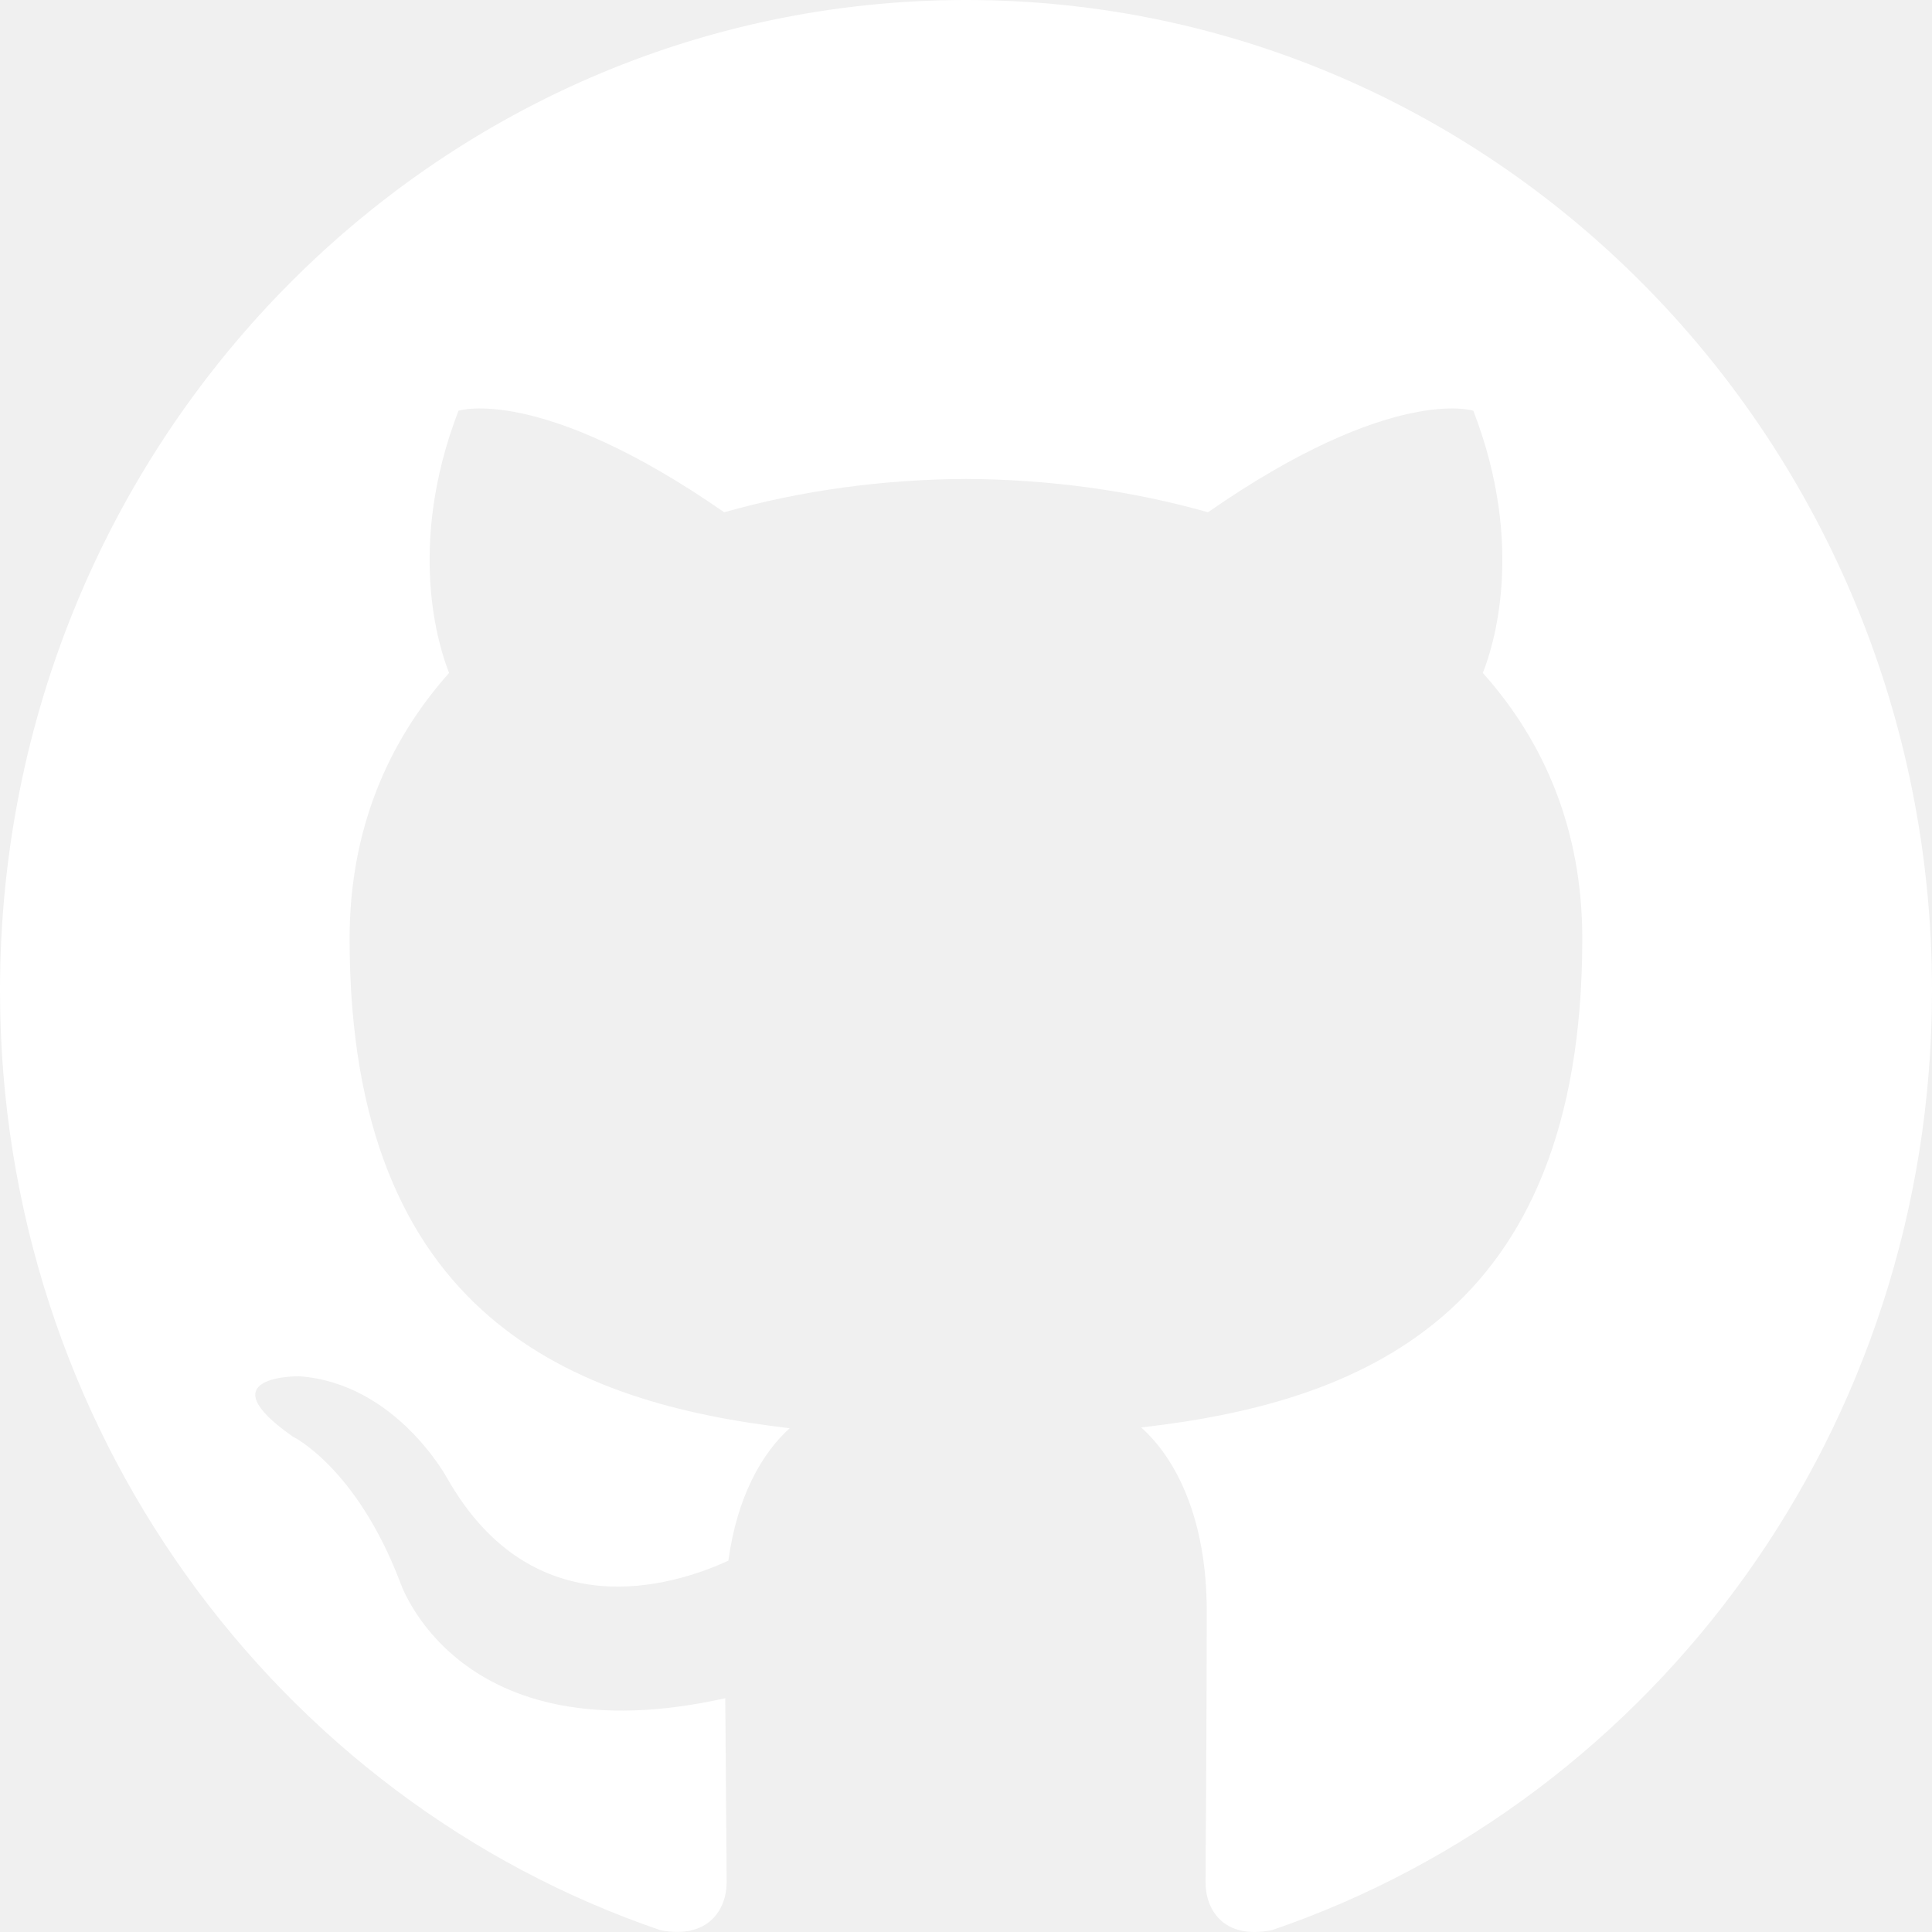
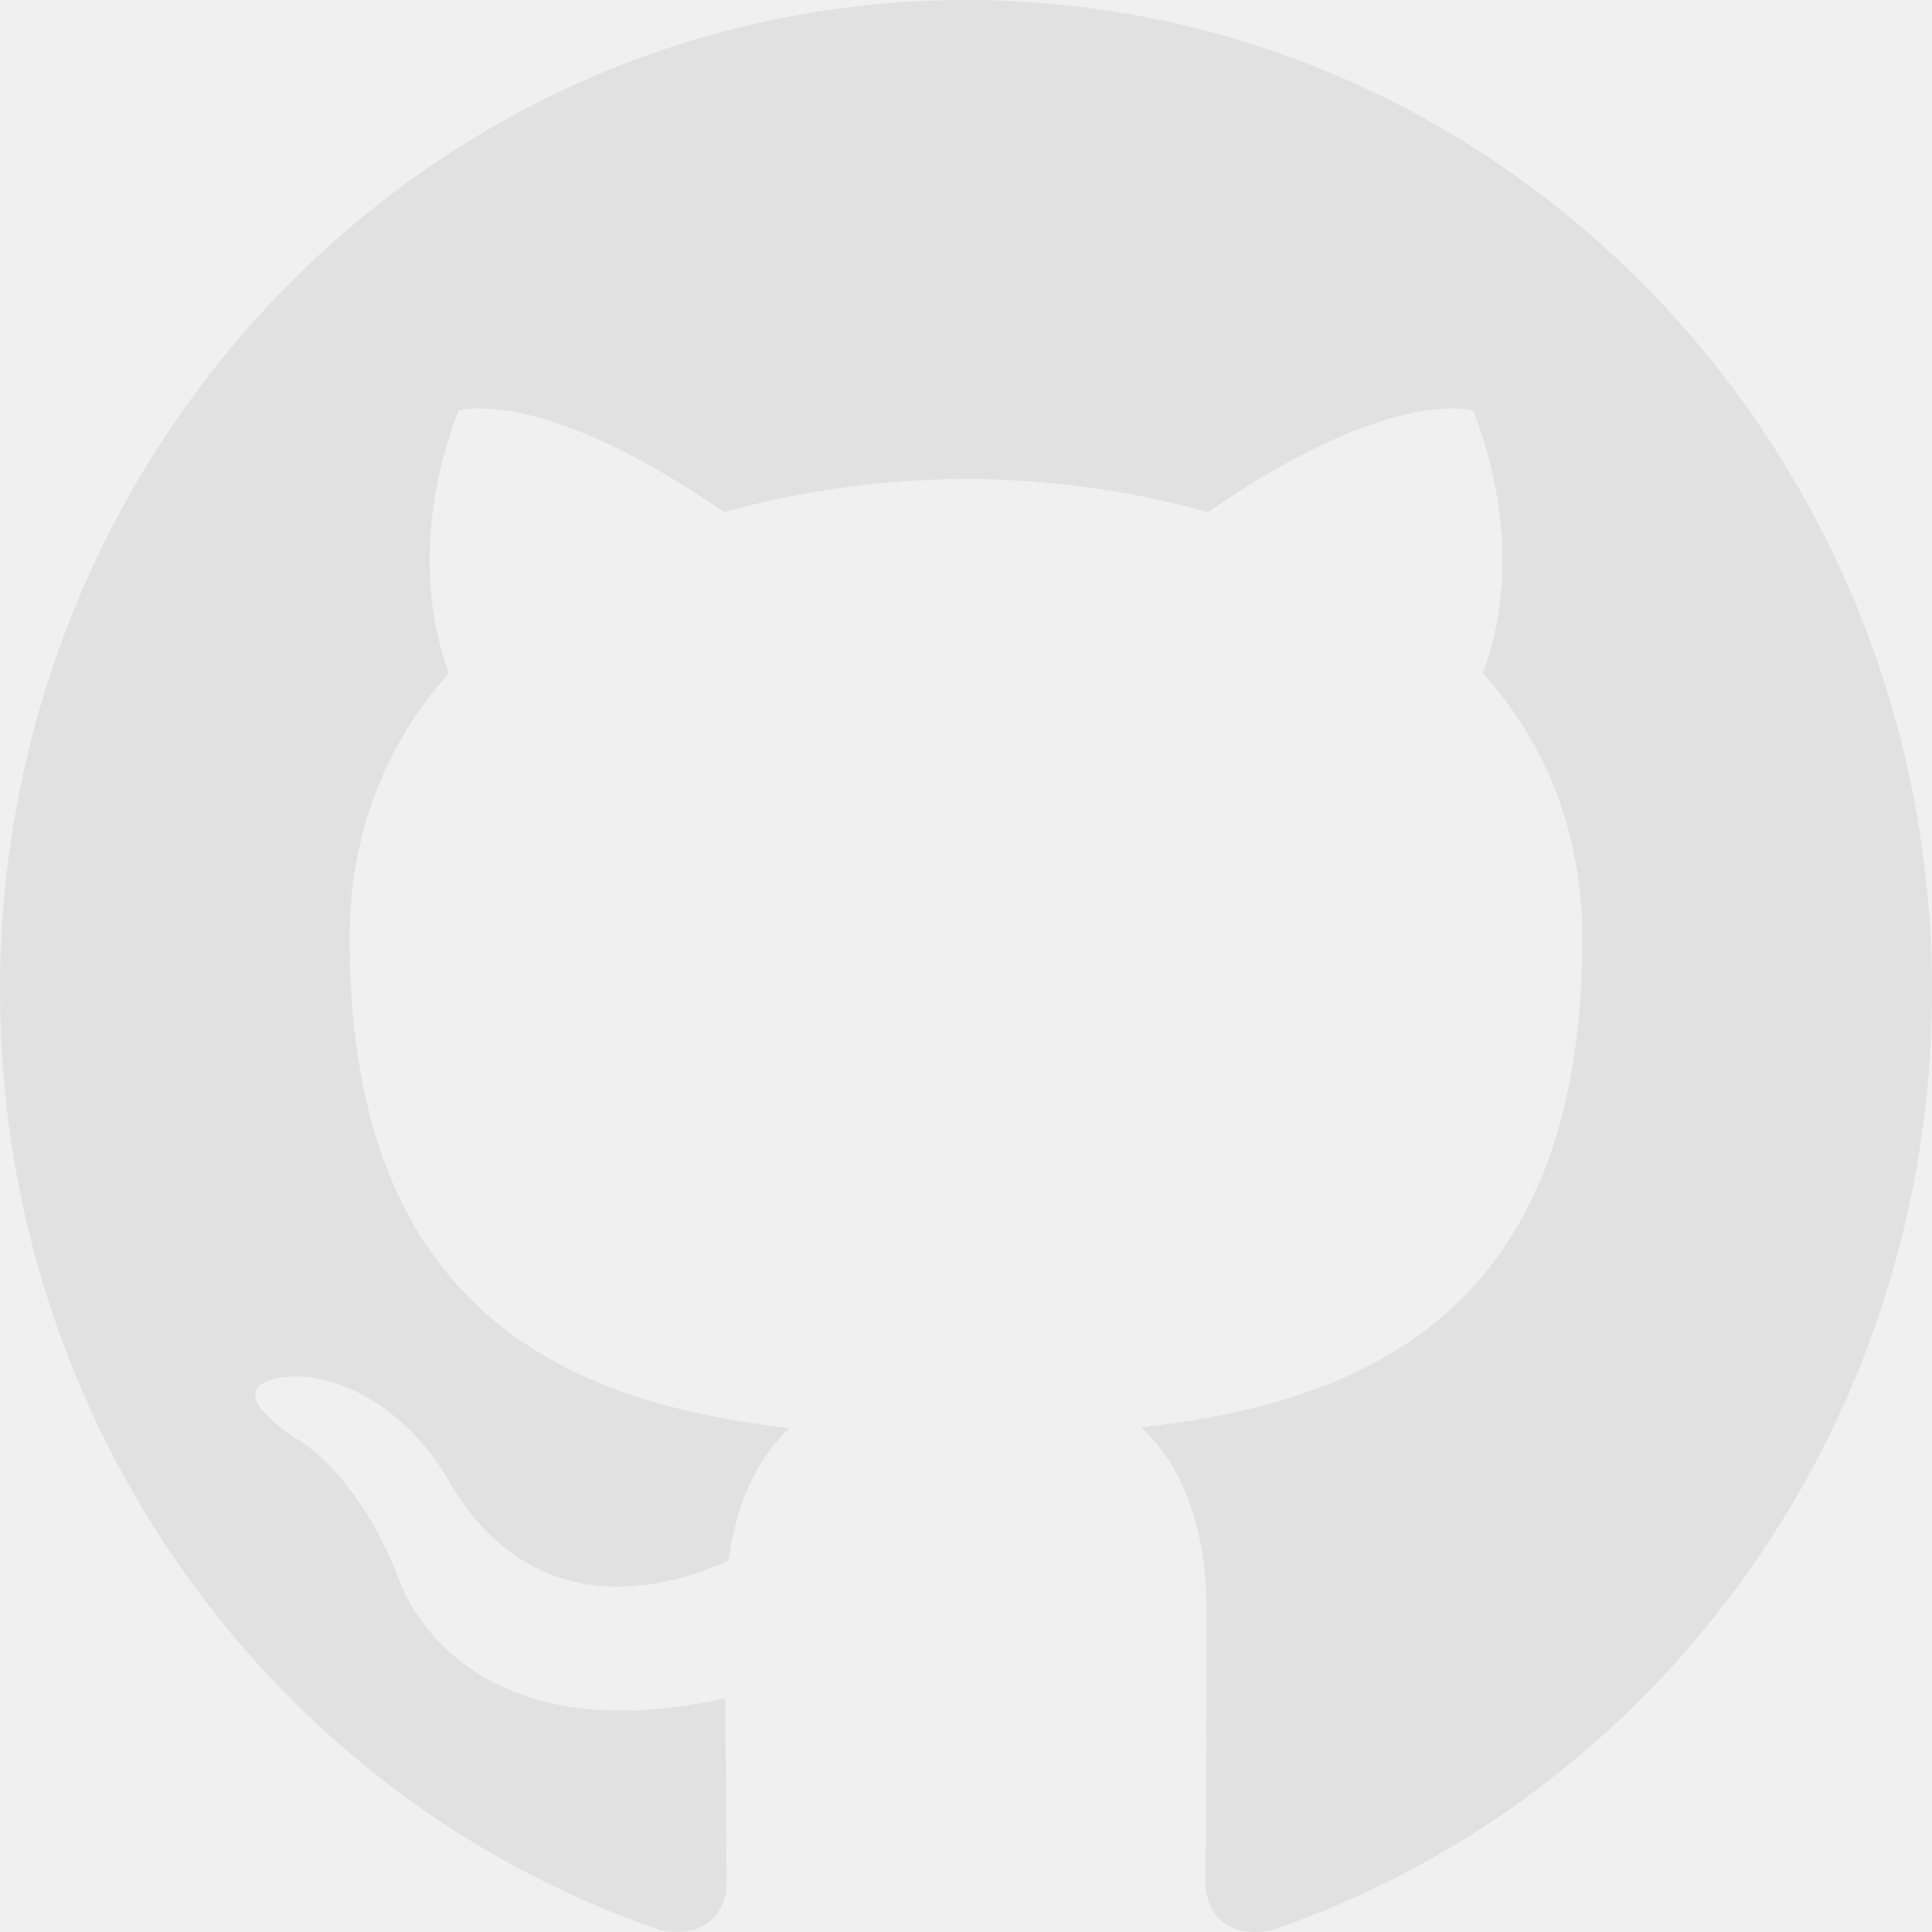
<svg xmlns="http://www.w3.org/2000/svg" width="800px" height="800px" viewBox="0 0 20 20" version="1.1" fill="#ffffff" stroke="#ffffff">
  <g id="SVGRepo_bgCarrier" stroke-width="0" />
  <g id="SVGRepo_tracerCarrier" stroke-linecap="round" stroke-linejoin="round" />
  <g id="SVGRepo_iconCarrier">
    <defs> </defs>
    <g id="Page-1" stroke="none" stroke-width="1" fill="none" fill-rule="evenodd">
-       <g id="Dribbble-Light-Preview" transform="translate(-140, -7559)" fill="#ffffff">
+       <g id="Dribbble-Light-Preview" transform="translate(-140, -7559)" fill="#E1E1E1">
        <g id="icons" transform="translate(56, 160)">
          <path d="M94,7399 C99.523,7399 104,7403.59 104,7409.253 C104,7413.782 101.138,7417.624 97.167,7418.981 C96.66,7419.082 96.48,7418.762 96.48,7418.489 C96.48,7418.151 96.492,7417.047 96.492,7415.675 C96.492,7414.719 96.172,7414.095 95.813,7413.777 C98.04,7413.523 100.38,7412.656 100.38,7408.718 C100.38,7407.598 99.992,7406.684 99.35,7405.966 C99.454,7405.707 99.797,7404.664 99.252,7403.252 C99.252,7403.252 98.414,7402.977 96.505,7404.303 C95.706,7404.076 94.85,7403.962 94,7403.958 C93.15,7403.962 92.295,7404.076 91.497,7404.303 C89.586,7402.977 88.746,7403.252 88.746,7403.252 C88.203,7404.664 88.546,7405.707 88.649,7405.966 C88.01,7406.684 87.619,7407.598 87.619,7408.718 C87.619,7412.646 89.954,7413.526 92.175,7413.785 C91.889,7414.041 91.63,7414.493 91.54,7415.156 C90.97,7415.418 89.522,7415.871 88.63,7414.304 C88.63,7414.304 88.101,7413.319 87.097,7413.247 C87.097,7413.247 86.122,7413.234 87.029,7413.87 C87.029,7413.87 87.684,7414.185 88.139,7415.37 C88.139,7415.37 88.726,7417.2 91.508,7416.58 C91.513,7417.437 91.522,7418.245 91.522,7418.489 C91.522,7418.76 91.338,7419.077 90.839,7418.982 C86.865,7417.627 84,7413.783 84,7409.253 C84,7403.59 88.478,7399 94,7399" id="github-[#ffffff]"> </path>
        </g>
      </g>
    </g>
  </g>
</svg>
